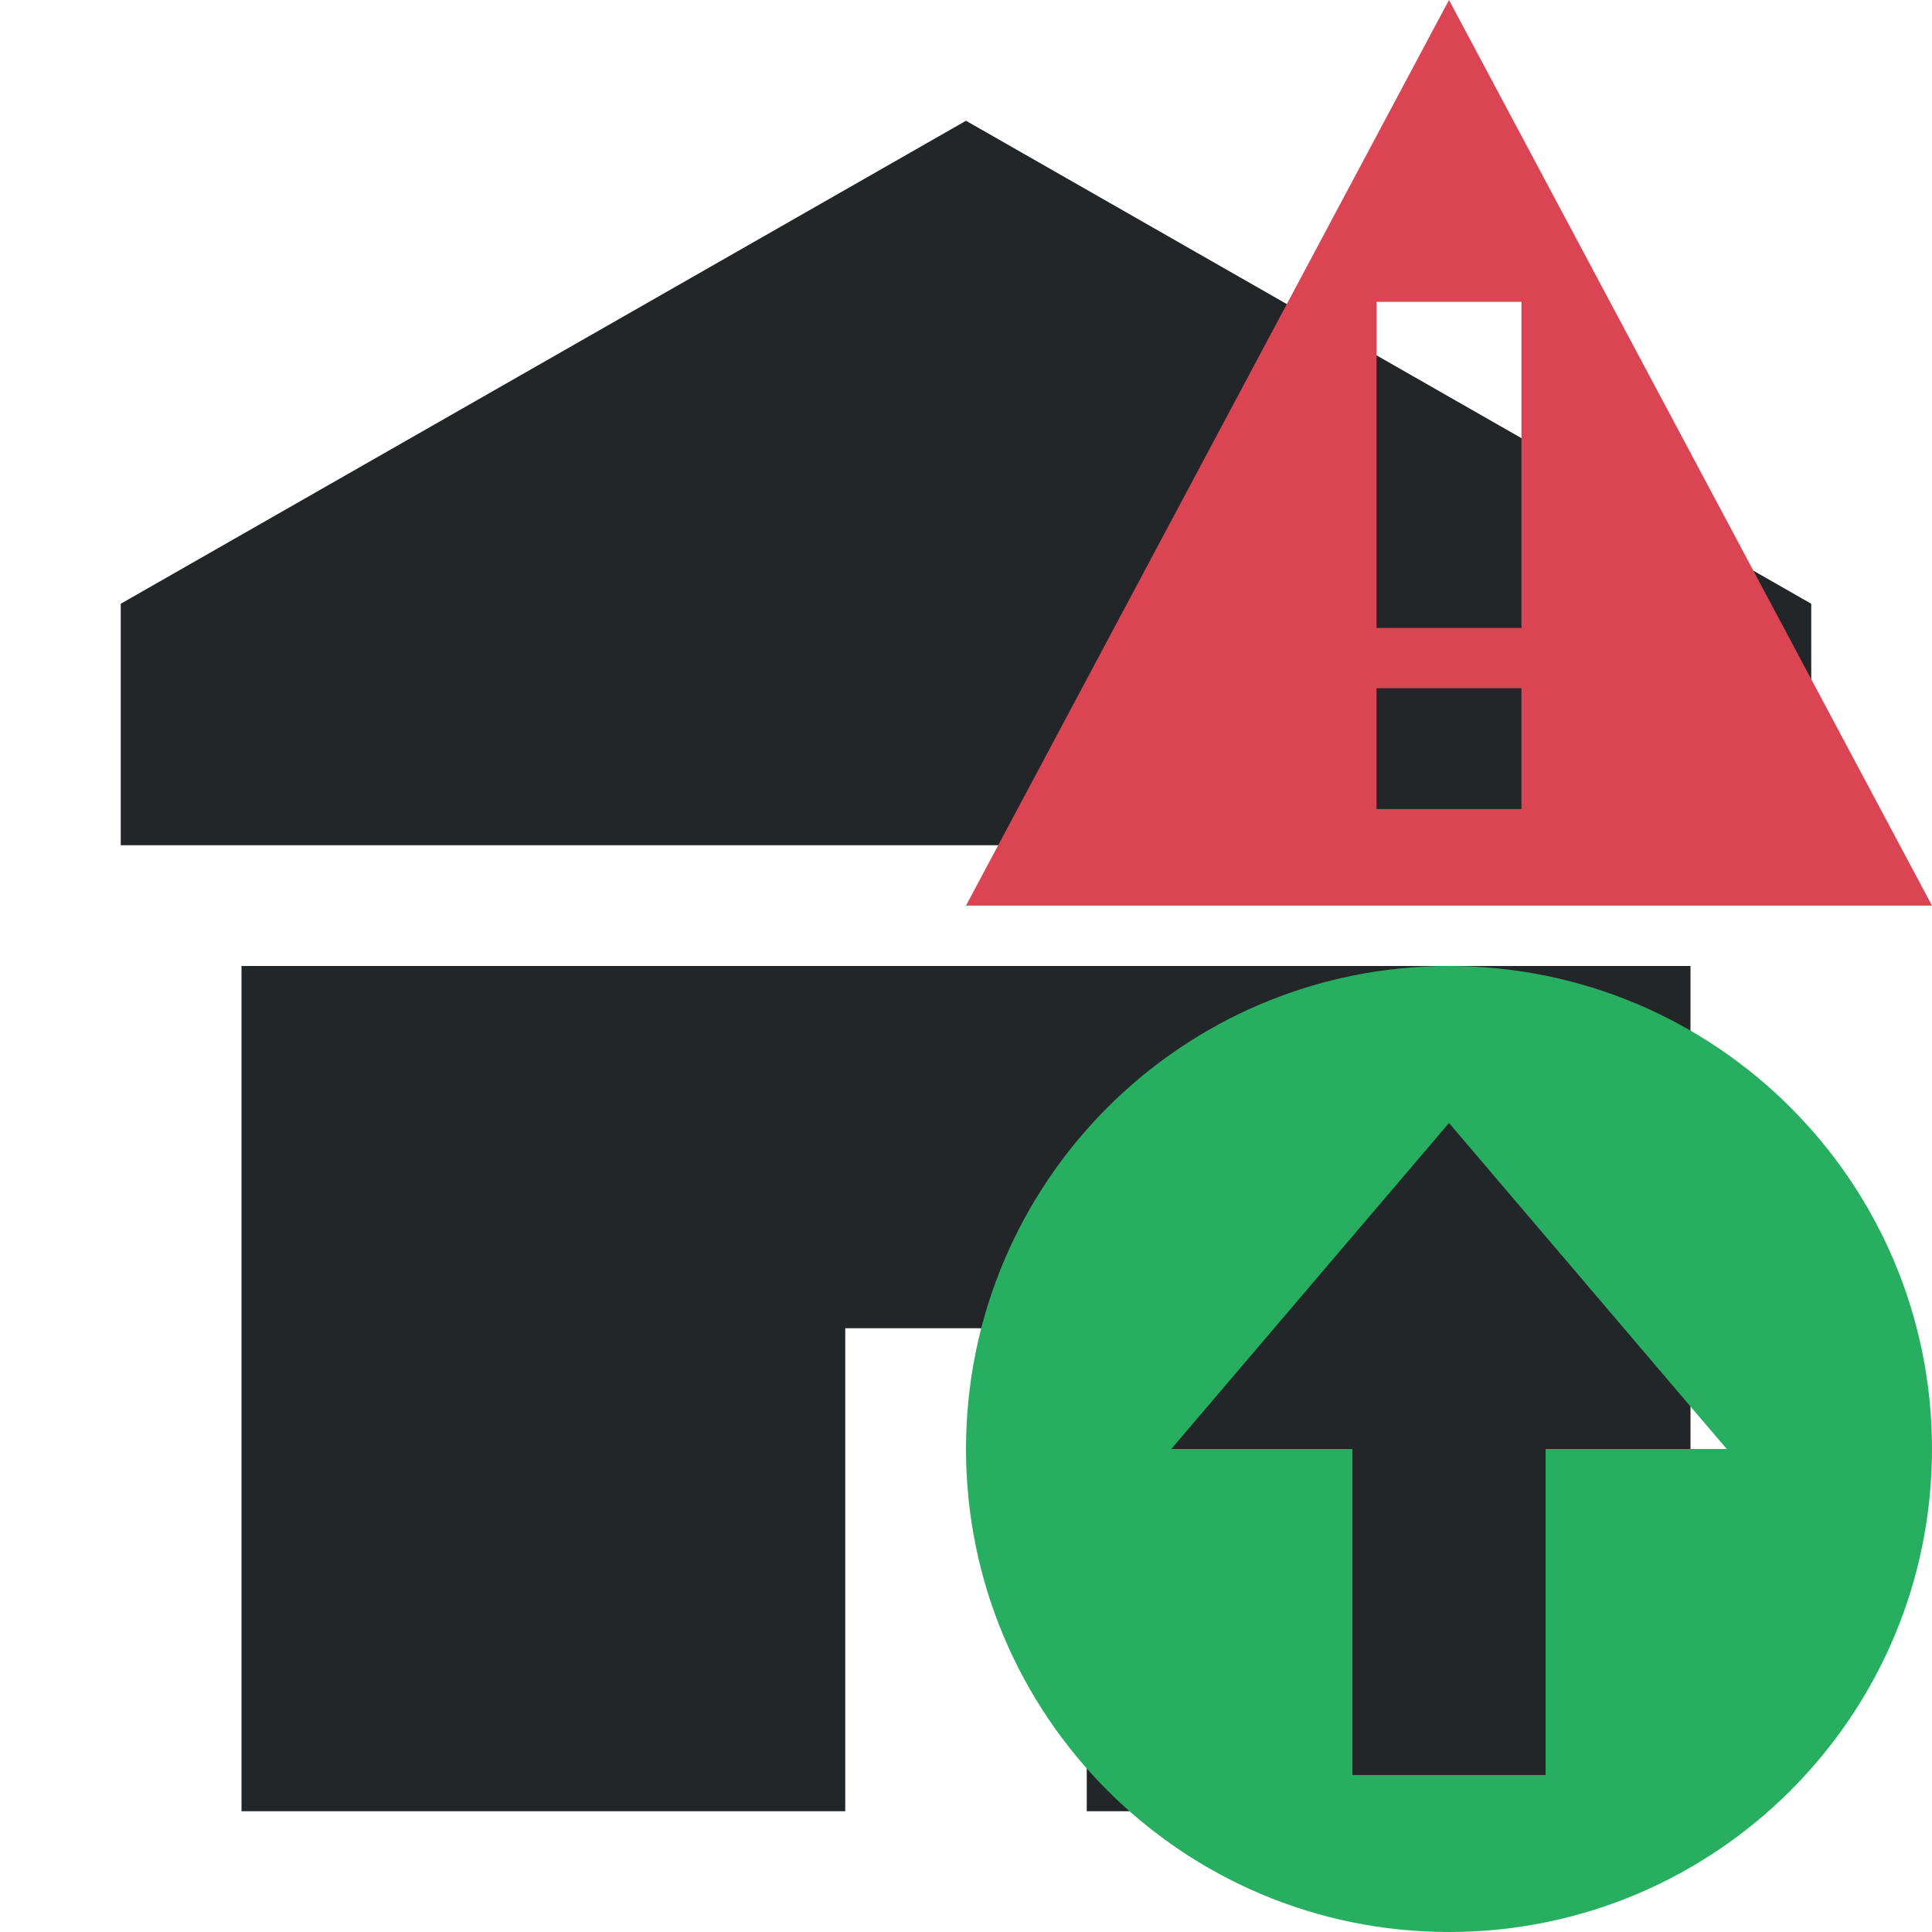
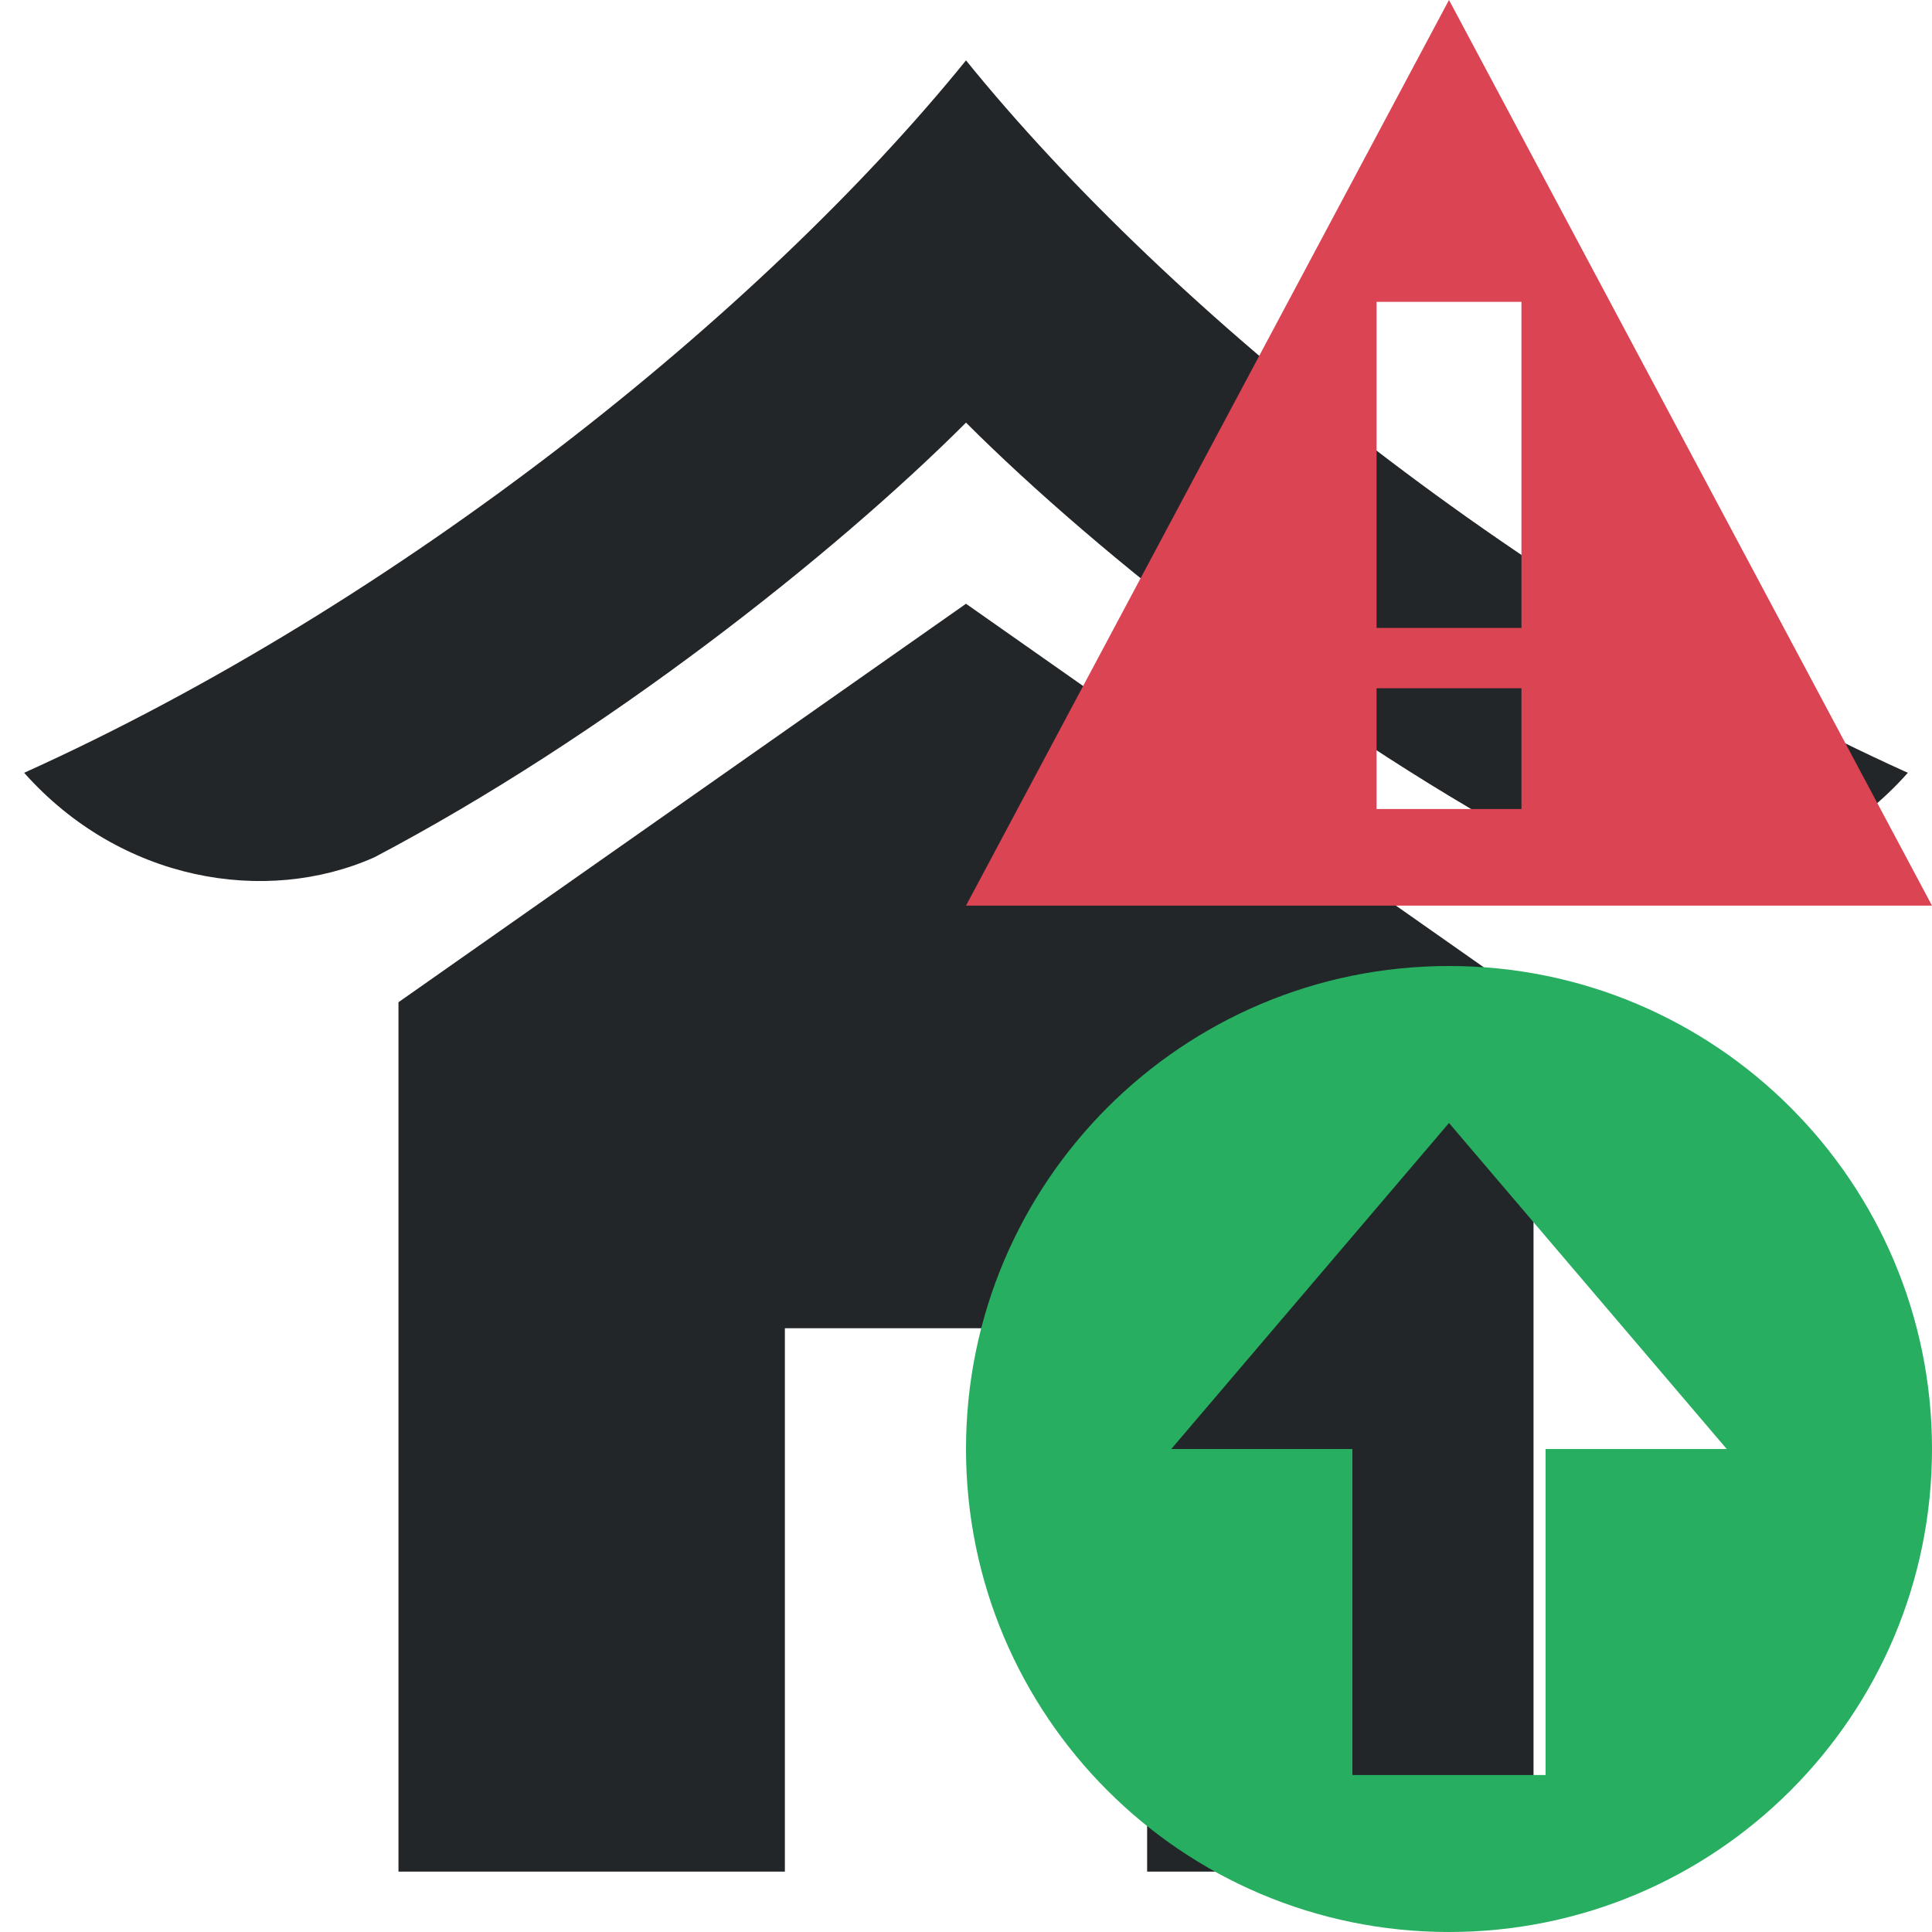
<svg xmlns="http://www.w3.org/2000/svg" width="16" height="16" viewBox="0 0 16 16">
  <style id="current-color-scheme">.ColorScheme-Text { color: #232629; } .ColorScheme-NegativeText { color: #da4453; } .ColorScheme-NeutralText { color: #f67400; } .ColorScheme-PositiveText { color: #27ae60; }</style>
-   <path class="ColorScheme-Text" fill="currentColor" d="M8 1 1 5v2h14V5zM2 8v7h5v-4h2v4h5V8z" />
+   <path class="ColorScheme-Text" fill="currentColor" d="M8 .5C6.300 2.600 3.300 5 .2 6.400 1 7.300 2.200 7.500 3.100 7.100 5 6.100 6.900 4.600 8 3.500 9.100 4.600 11 6.100 12.900 7.100 13.800 7.500 15 7.300 15.800 6.400 12.700 5 9.700 2.600 8 .5zM8 5 3.300 8.300V15.500H6.500V11H9.500V15.500H12.700V8.300z" />
  <path class="ColorScheme-NegativeText" fill="currentColor" fill-rule="evenodd" d="M12 0 16 7.500H8zM11.400 2.500v2.700h1.200V2.500zM11.400 5.700v1h1.200v-1z" />
  <path class="ColorScheme-PositiveText" fill="currentColor" fill-rule="evenodd" d="M12 8a4 4 0 1 0 0 8 4 4 0 0 0 0-8zm0 1.300 2.300 2.700h-1.500v2.700h-1.600V12H9.700z" />
</svg>
